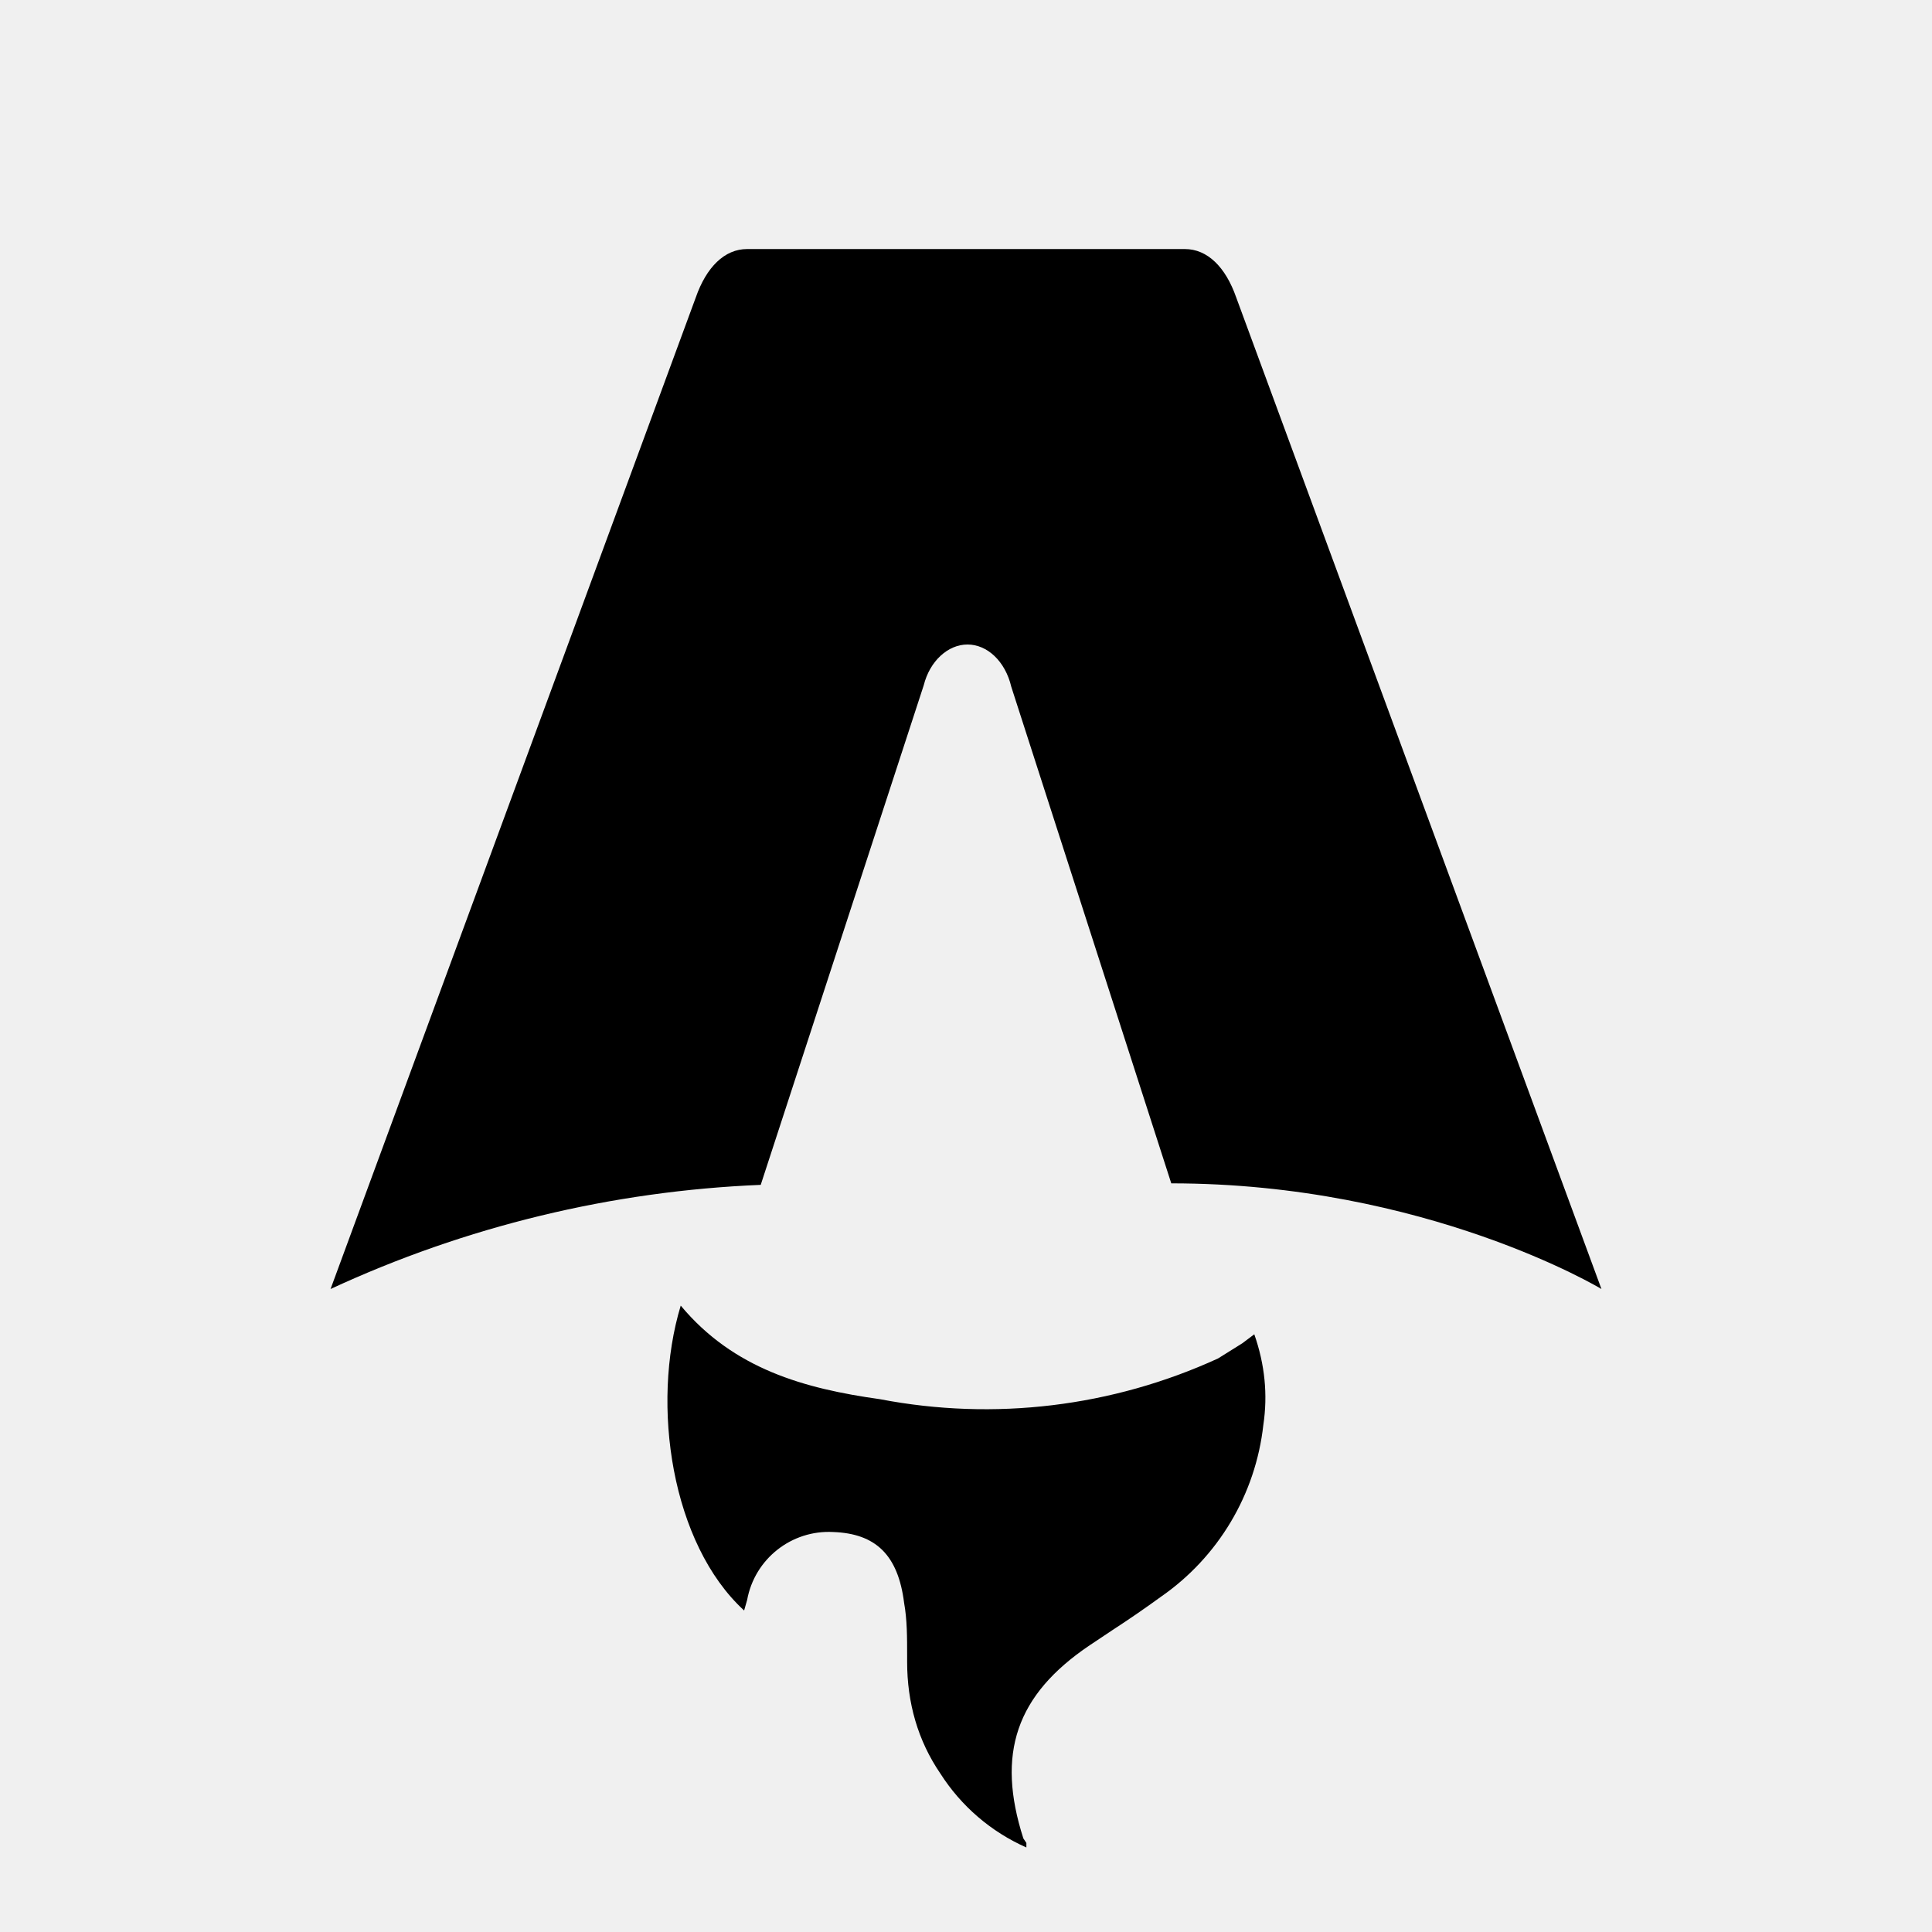
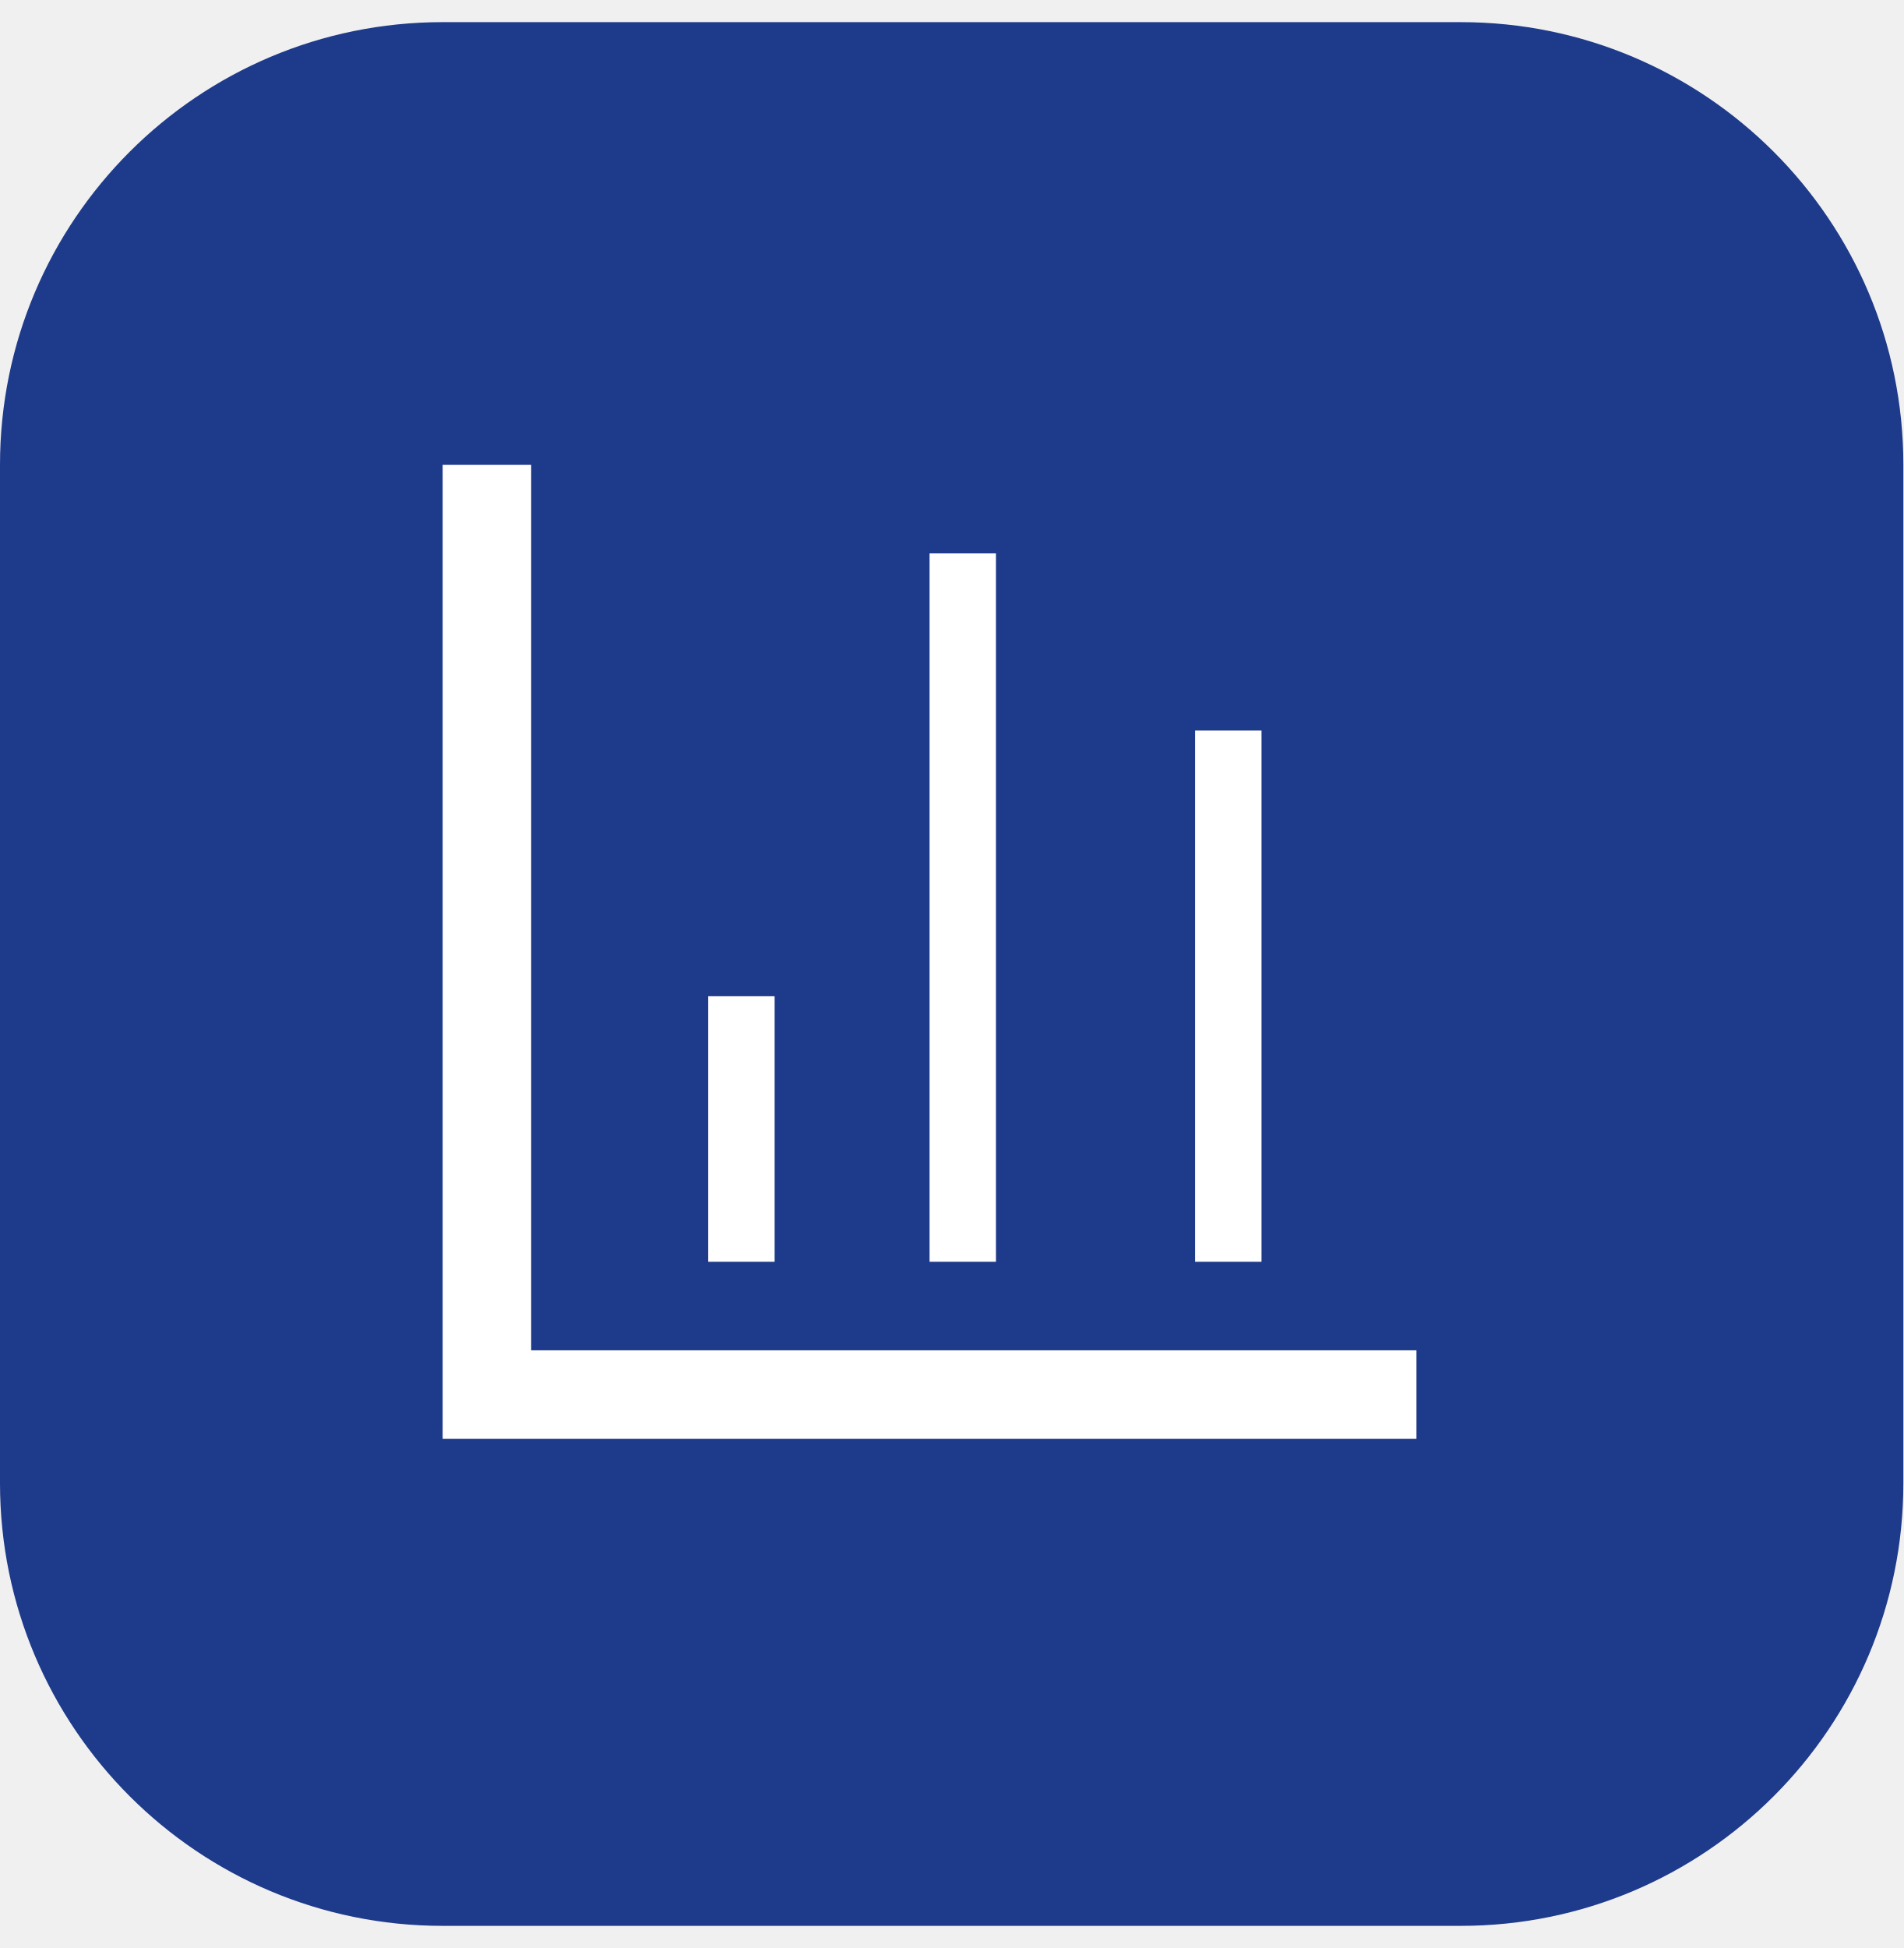
- <svg xmlns="http://www.w3.org/2000/svg" fill="none" viewBox="0 0 128 128">
-   <path d="M50.4 78.5a75.1 75.1 0 0 0-28.5 6.9l24.2-65.7c.7-2 1.9-3.2 3.4-3.2h29c1.5 0 2.7 1.2 3.4 3.2l24.2 65.7s-11.6-7-28.5-7L67 45.5c-.4-1.7-1.6-2.8-2.9-2.8-1.3 0-2.5 1.1-2.9 2.7L50.4 78.5Zm-1.1 28.2Zm-4.2-20.2c-2 6.6-.6 15.8 4.2 20.2a17.5 17.5 0 0 1 .2-.7 5.5 5.5 0 0 1 5.7-4.5c2.8.1 4.3 1.5 4.7 4.7.2 1.1.2 2.3.2 3.5v.4c0 2.7.7 5.2 2.2 7.4a13 13 0 0 0 5.7 4.9v-.3l-.2-.3c-1.8-5.6-.5-9.5 4.4-12.8l1.5-1a73 73 0 0 0 3.2-2.2 16 16 0 0 0 6.8-11.4c.3-2 .1-4-.6-6l-.8.6-1.6 1a37 37 0 0 1-22.4 2.7c-5-.7-9.7-2-13.2-6.2Z" />
-   <style>
-         path { fill: #000; }
-         @media (prefers-color-scheme: dark) {
-             path { fill: #FFF; }
-         }
-     </style>
+ <svg xmlns="http://www.w3.org/2000/svg" width="43" height="44" viewBox="0 0 43 44" fill="none">
+   <rect y="0.5" width="43" height="43" rx="10" fill="#1E3A8A" />
+   <path d="M10 10.5H12V30.5H32V32.5H10V10.5Z" fill="white" />
+   <rect x="16" y="22.5" width="1.5" height="6" fill="white" />
+   <rect x="21" y="12.5" width="1.5" height="16" fill="white" />
+   <rect x="27" y="16.5" width="1.5" height="12" fill="white" />
</svg>
